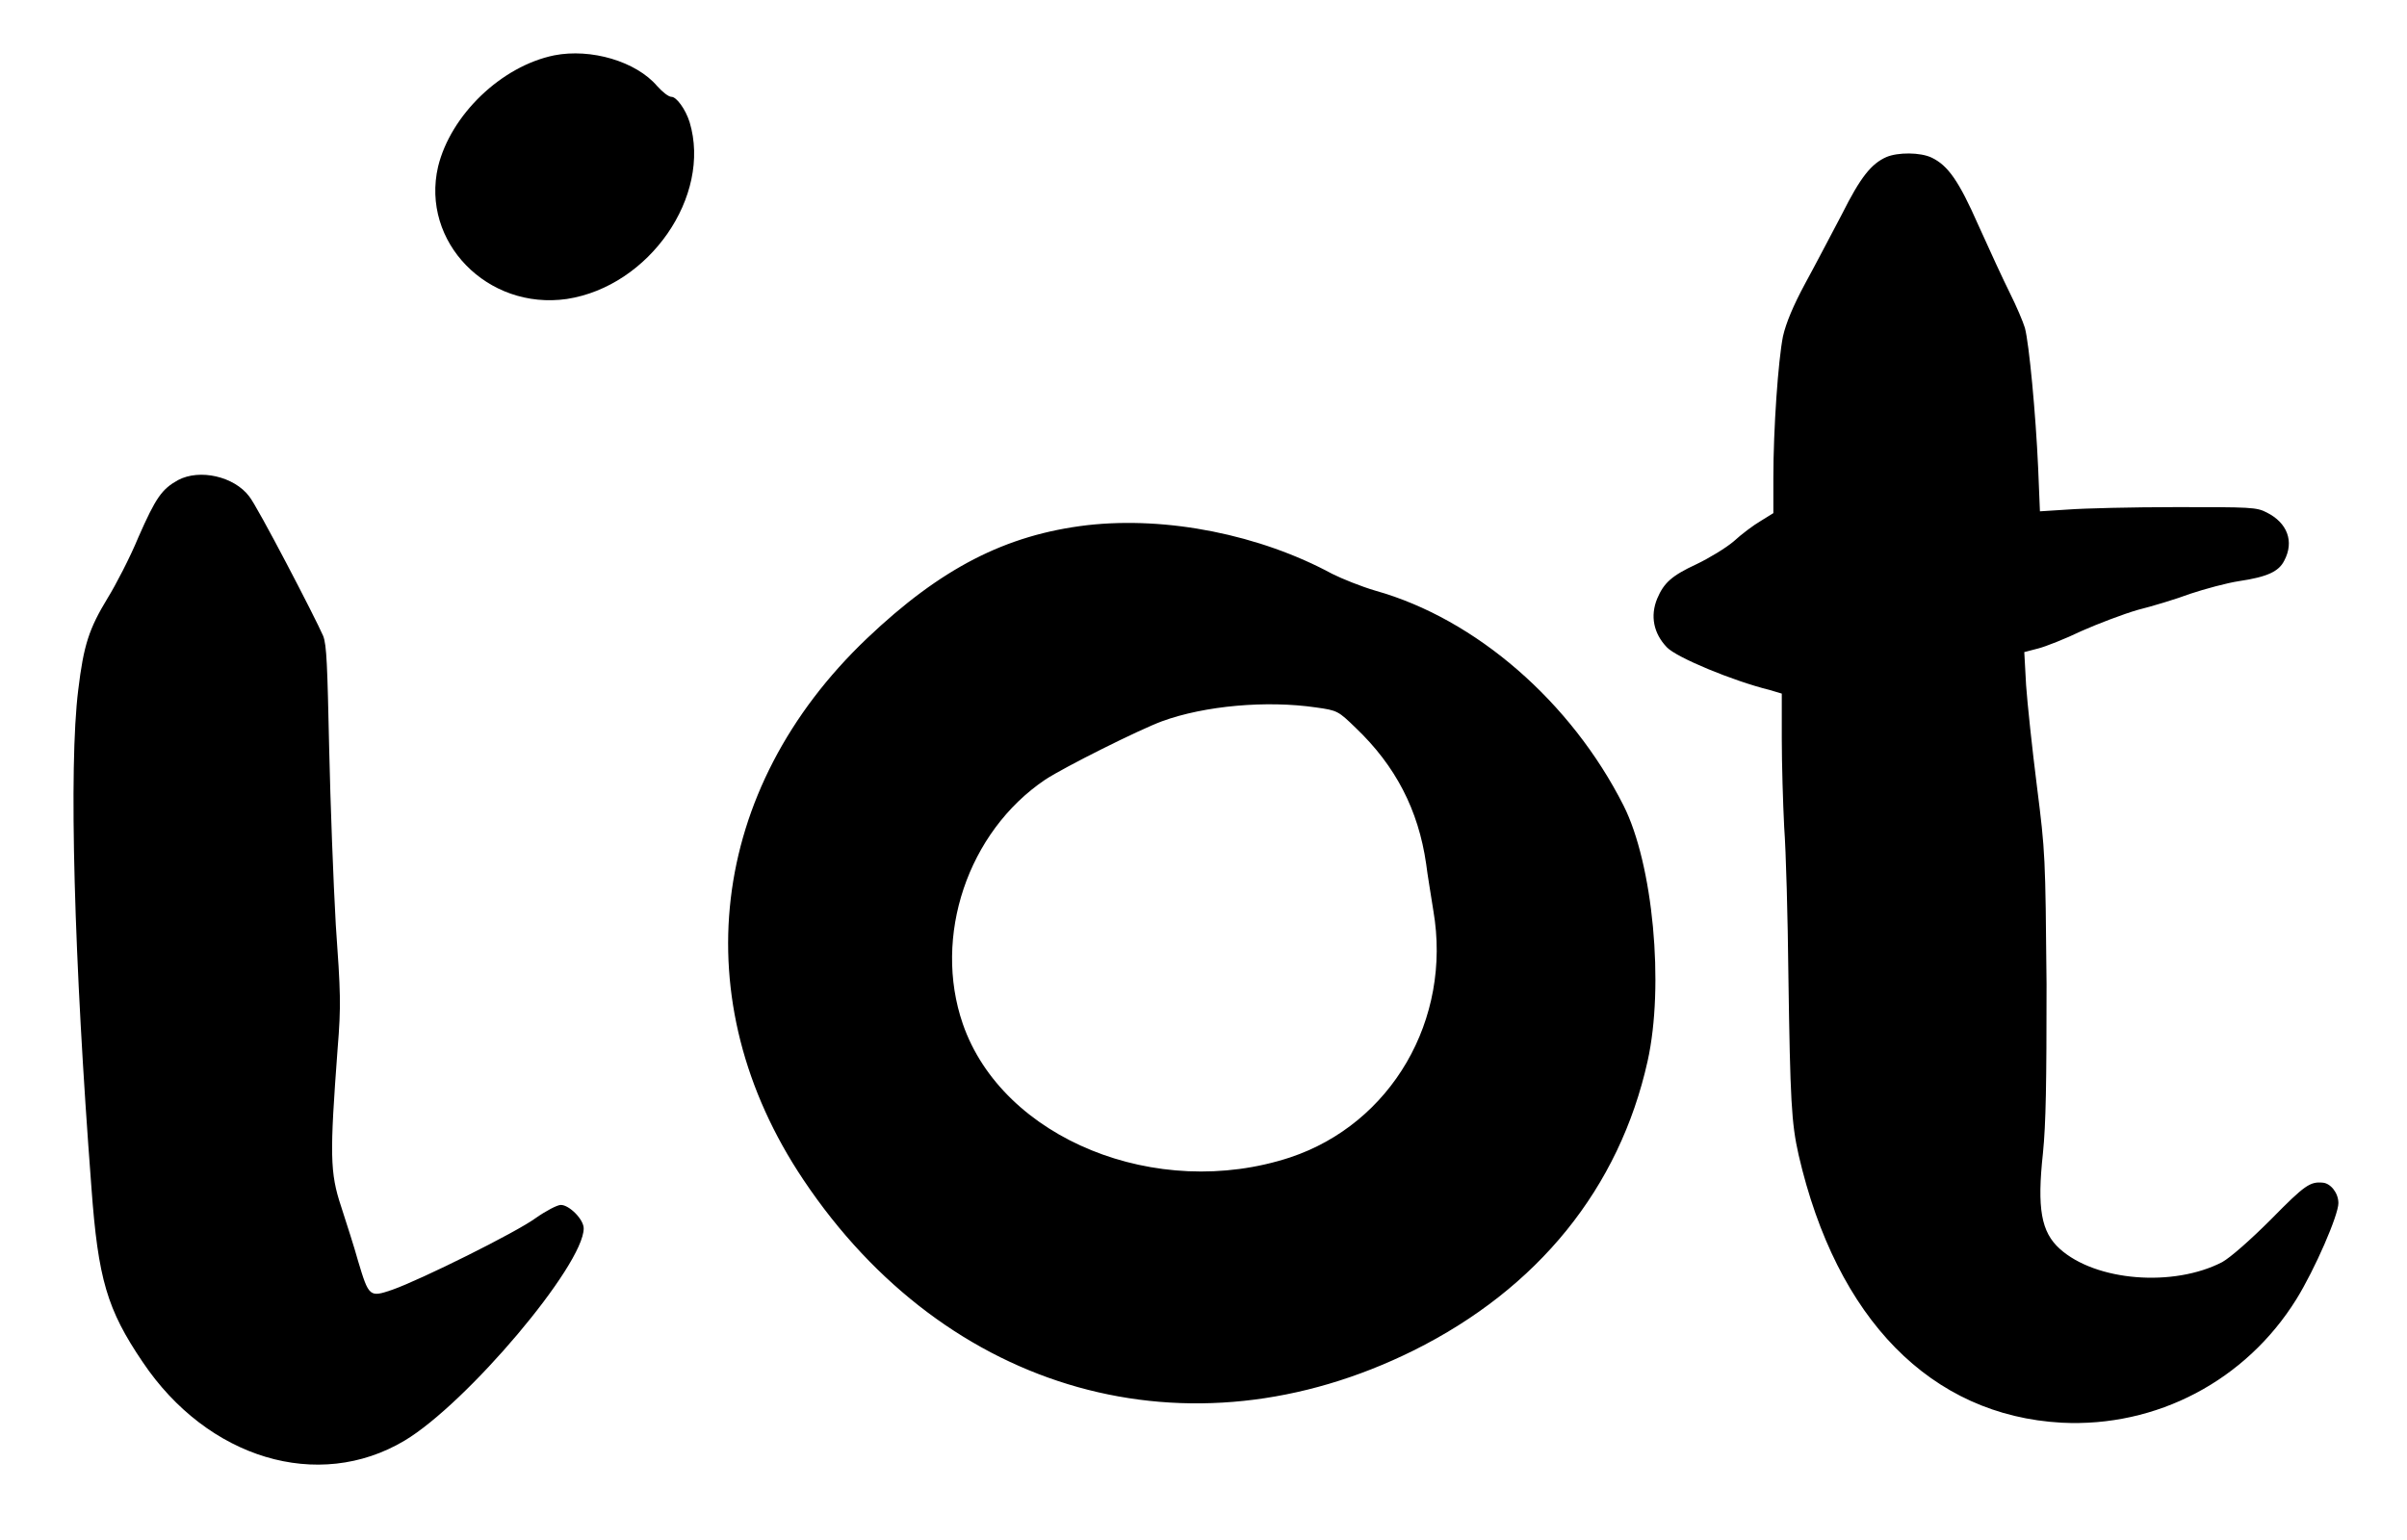
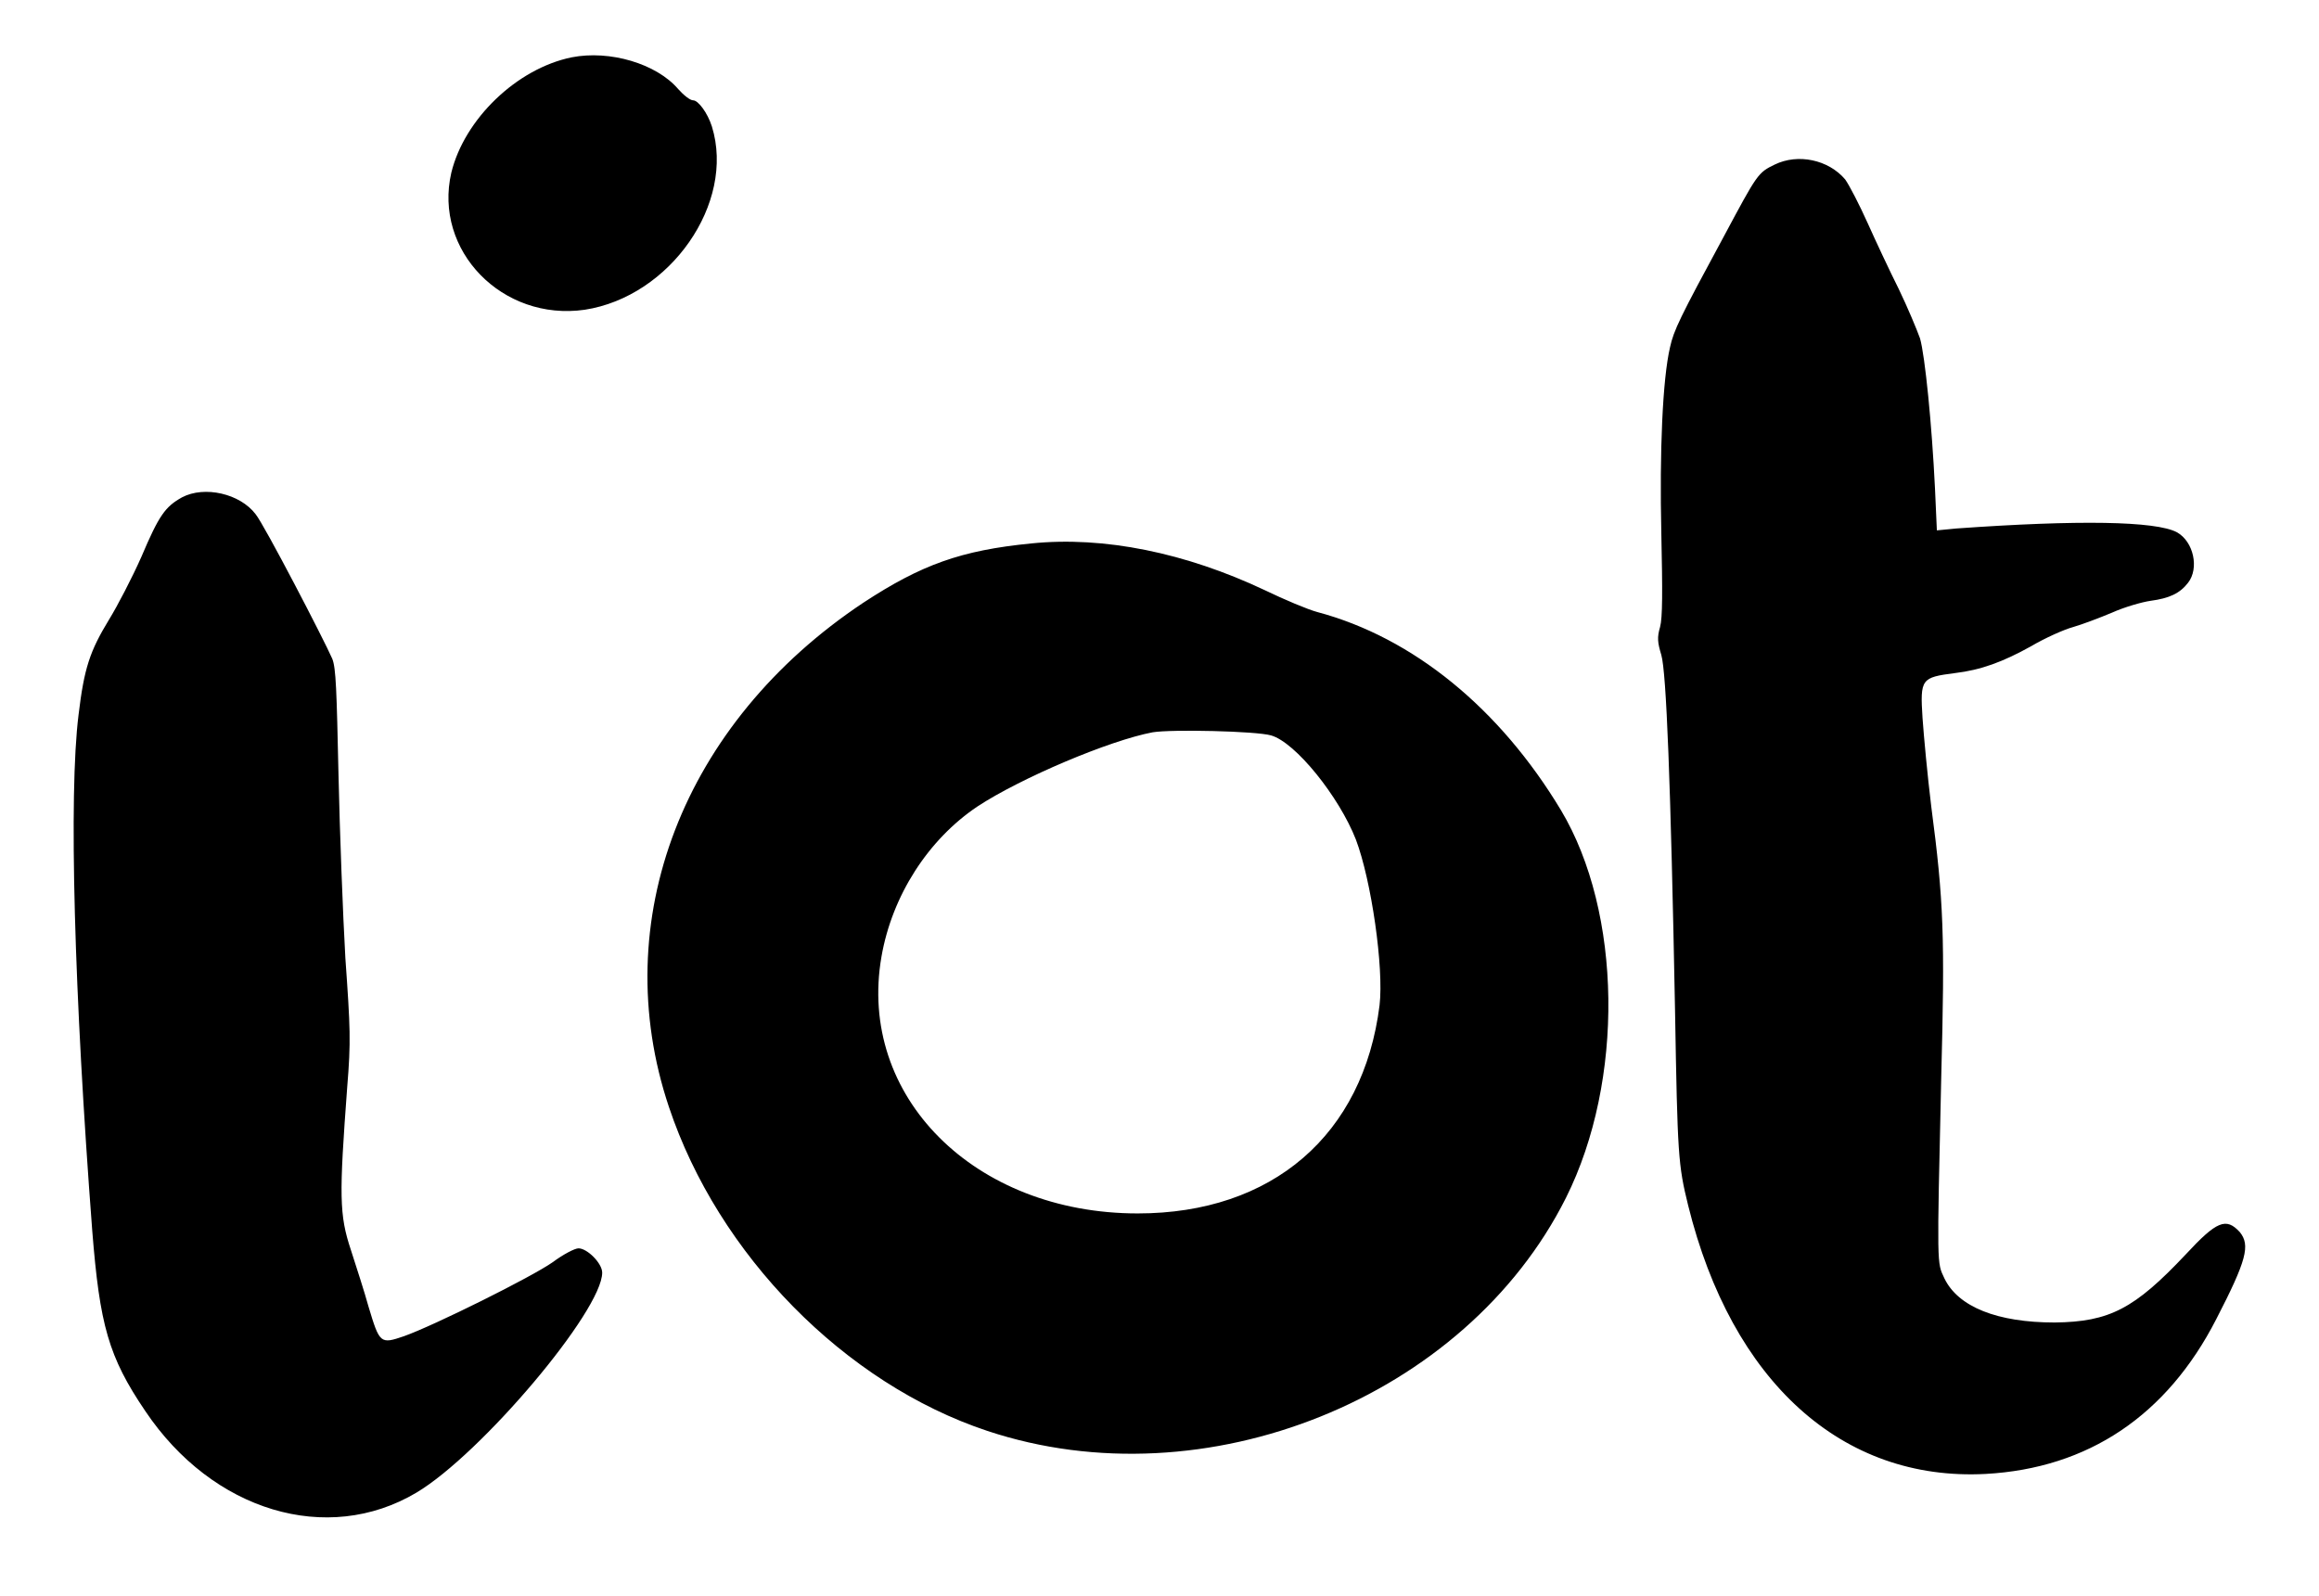
- <svg xmlns="http://www.w3.org/2000/svg" viewBox="0 0 400 256">
-   <path fill="currentColor" d="M92.1 9.2C83.3 11 74.9 19.1 72.8 27.7C69.9 40.2 81 51.6 94.2 49.7C107.9 47.6 118.3 32.6 114.6 20.3C113.9 18.1 112.4 16.1 111.6 16.1C111.1 16.1 110.1 15.3 109.2 14.3C105.7 10.2 98.2 8 92.1 9.2ZM313.5 26.1C311 27.2 309.2 29.4 306.1 35.6C304.4 38.8 301.7 44 300 47.1C298 50.8 296.8 53.7 296.3 55.9C295.5 59.9 294.7 71.3 294.7 79.4L294.7 85.3L292.6 86.6C291.4 87.3 289.4 88.8 288.1 90C286.8 91.1 284 92.8 281.9 93.8C277.8 95.7 276.5 96.9 275.4 99.5C274.2 102.4 274.8 105.3 277 107.6C278.6 109.3 288 113.2 294.1 114.7L296.1 115.3L296.1 122.8C296.1 126.9 296.3 133.6 296.5 137.5C296.8 141.5 297.1 152.6 297.2 162.2C297.5 182.9 297.7 186.7 298.9 192C305.2 219.3 320.9 235.3 342.6 236.5C358.4 237.3 373.2 229.5 381.6 216C384.7 211 388.6 202 388.6 200C388.6 198.3 387.3 196.7 386 196.6C383.9 196.4 383 197 377.5 202.6C373.9 206.2 370.7 209 369.3 209.8C361.2 214 348.3 213 342.3 207.6C339.2 204.8 338.5 200.9 339.5 191.7C340 186.7 340.1 180.1 340.1 163.6C339.9 142.3 339.9 141.8 338.5 130.7C337.7 124.4 336.9 116.8 336.7 113.9L336.4 108.4L338.7 107.8C339.9 107.5 343.2 106.2 345.9 104.9C348.6 103.7 352.8 102.1 355.2 101.4C357.6 100.8 361.6 99.6 364 98.7C366.4 97.9 370.1 96.9 372.1 96.6C376.8 95.9 378.7 95 379.6 93.2C381.3 90 380.1 86.9 376.7 85.2C375 84.3 374 84.3 361.7 84.3C354.3 84.3 346.3 84.5 343.7 84.7L339 85L338.7 77.7C338.3 68.8 337.2 57.1 336.5 54.5C336.2 53.5 335.1 50.9 334 48.7C332.9 46.5 330.6 41.5 328.8 37.5C325.5 30 323.7 27.5 321 26.2C319.1 25.3 315.4 25.3 313.5 26.1ZM29.6 79.8C26.9 81.3 25.9 82.7 23 89.3C21.6 92.7 19.2 97.3 17.9 99.4C14.8 104.5 13.9 107.2 13 114.7C11.4 127.5 12.3 159.5 15.2 197.5C16.3 212.6 17.8 217.7 23.7 226.4C34.5 242.5 52.9 248 67.2 239.5C77.6 233.3 97 210.3 97 204.2C97 202.7 94.6 200.3 93.2 200.3C92.6 200.3 90.7 201.3 89 202.5C85.7 204.9 70 212.7 65.2 214.4C61.4 215.7 61.3 215.6 59.5 209.6C58.9 207.4 57.6 203.4 56.7 200.6C54.8 194.9 54.8 191.9 56.1 174.4C56.7 167.1 56.6 165 55.8 153.7C55.4 146.7 54.9 133.5 54.7 124.3C54.4 110.7 54.3 107.2 53.7 105.7C52.4 102.7 42.8 84.2 41.4 82.5C38.9 79.2 33.2 77.9 29.6 79.8ZM180.7 87.3C167.1 88.9 156.3 94.5 144.1 106.1C117.7 131.2 113.6 166.4 133.5 196.1C157.3 231.7 197.6 243 234.9 224.5C255.6 214.2 269.1 197.5 273.8 176.4C276.6 163.8 274.7 143.6 269.8 133.9C261.1 116.7 245.3 102.9 228.6 98.2C226.2 97.5 223 96.2 221.4 95.4C209.4 88.9 194 85.8 180.7 87.3ZM218.7 117.6C222.3 118.1 222.4 118.2 225.3 121C231.9 127.3 235.7 134.6 237 143.6C237.2 145.3 237.8 148.8 238.2 151.4C241.3 169.5 231.2 186.8 214.4 192.4C192.2 199.7 166.6 189.3 160 170.2C155 155.7 160.8 138.3 173.7 129.6C176.9 127.5 189.3 121.3 193.1 119.9C200.2 117.3 210.5 116.4 218.7 117.6Z" />
+ <svg xmlns="http://www.w3.org/2000/svg" viewBox="0 0 372 256">
+   <path fill="currentColor" d="M91.7 9.2C82.9 11 74.5 19.1 72.4 27.7C69.5 40.2 80.6 51.6 93.8 49.7C107.5 47.6 118 32.6 114.2 20.3C113.5 18.1 112 16.1 111.2 16.1C110.7 16.1 109.7 15.3 108.8 14.3C105.3 10.2 97.8 8 91.7 9.2ZM284.7 26.4C282 27.7 281.9 27.9 276.6 37.8C269.4 51.1 268.5 53 267.9 55.7C266.7 60.8 266.2 72.5 266.5 85.6C266.7 94.9 266.7 99.1 266.3 100.6C265.8 102.3 265.9 103.1 266.5 105.1C267.3 107.9 268 125.3 268.7 162.2C269.1 185.4 269.2 186.9 270.8 193.4C277.8 221.7 295.5 237.7 318.5 236.5C335 235.6 347.6 227.1 355.5 211.7C360.4 202.2 361 199.8 359.3 197.7C357.1 195.3 355.6 195.9 350.6 201.3C342.4 210 338.4 212.1 329.6 212.2C320.4 212.2 314.1 209.7 311.9 205.1C310.7 202.5 310.7 203.7 311.4 172.9C312 150.2 311.8 144.6 309.8 129.4C309.2 124.5 308.6 118.1 308.4 115.2C308 108.9 308.2 108.7 313.6 108C317.8 107.5 321.3 106.2 325.8 103.7C328 102.4 331.1 101 332.6 100.6C334 100.2 336.9 99.1 338.8 98.3C340.8 97.4 343.6 96.6 345 96.4C348 96 349.7 95.2 351 93.5C352.8 91.2 351.9 86.9 349.2 85.4C345.8 83.6 333.4 83.4 313.8 84.8L310.7 85.1L310.4 78.4C309.9 68.1 308.8 57.1 308 54.3C307.5 52.9 306 49.3 304.6 46.4C303.1 43.4 300.9 38.7 299.6 35.8C298.3 32.9 296.7 29.8 296 28.8C293.3 25.6 288.4 24.6 284.7 26.4ZM29.2 79.8C26.5 81.3 25.5 82.7 22.7 89.3C21.2 92.7 18.8 97.3 17.5 99.4C14.4 104.5 13.5 107.2 12.6 114.7C11 127.5 11.9 159.5 14.8 197.5C16 212.6 17.4 217.7 23.3 226.4C34.1 242.5 52.5 248 66.8 239.5C77.2 233.3 96.6 210.3 96.6 204.2C96.6 202.7 94.2 200.3 92.8 200.3C92.2 200.3 90.3 201.3 88.7 202.5C85.3 204.9 69.6 212.7 64.8 214.4C61 215.7 60.9 215.6 59.1 209.6C58.5 207.4 57.2 203.4 56.3 200.6C54.4 194.9 54.4 191.9 55.7 174.4C56.3 167.1 56.2 165 55.4 153.7C55 146.7 54.5 133.5 54.3 124.3C54 110.7 53.9 107.2 53.3 105.7C52 102.7 42.4 84.2 41 82.5C38.5 79.2 32.8 77.9 29.2 79.8ZM165.4 87.2C154.2 88.3 147.8 90.6 138.5 96.7C109.5 116 97.3 147.8 107.3 177.6C115.2 201.3 135.5 222 158.4 229.6C193.3 241.2 235.1 224.3 251.2 192.2C260.6 173.4 260.2 146.4 250.4 130C240.6 113.7 226.7 102.3 211.3 98.2C209.8 97.8 206 96.2 202.9 94.7C190.2 88.7 177.1 86 165.4 87.2ZM203.9 118C207.8 119.1 214.8 127.8 217.5 134.7C220 141.3 222 155.3 221.3 161.3C218.7 182.1 204.1 194.7 182.5 194.7C156.3 194.7 137.5 175.9 141.4 153.5C143.1 143.7 148.9 134.7 156.8 129.4C163.8 124.8 178 118.8 184.9 117.5C187.9 117 201.5 117.3 203.9 118Z" />
</svg>
